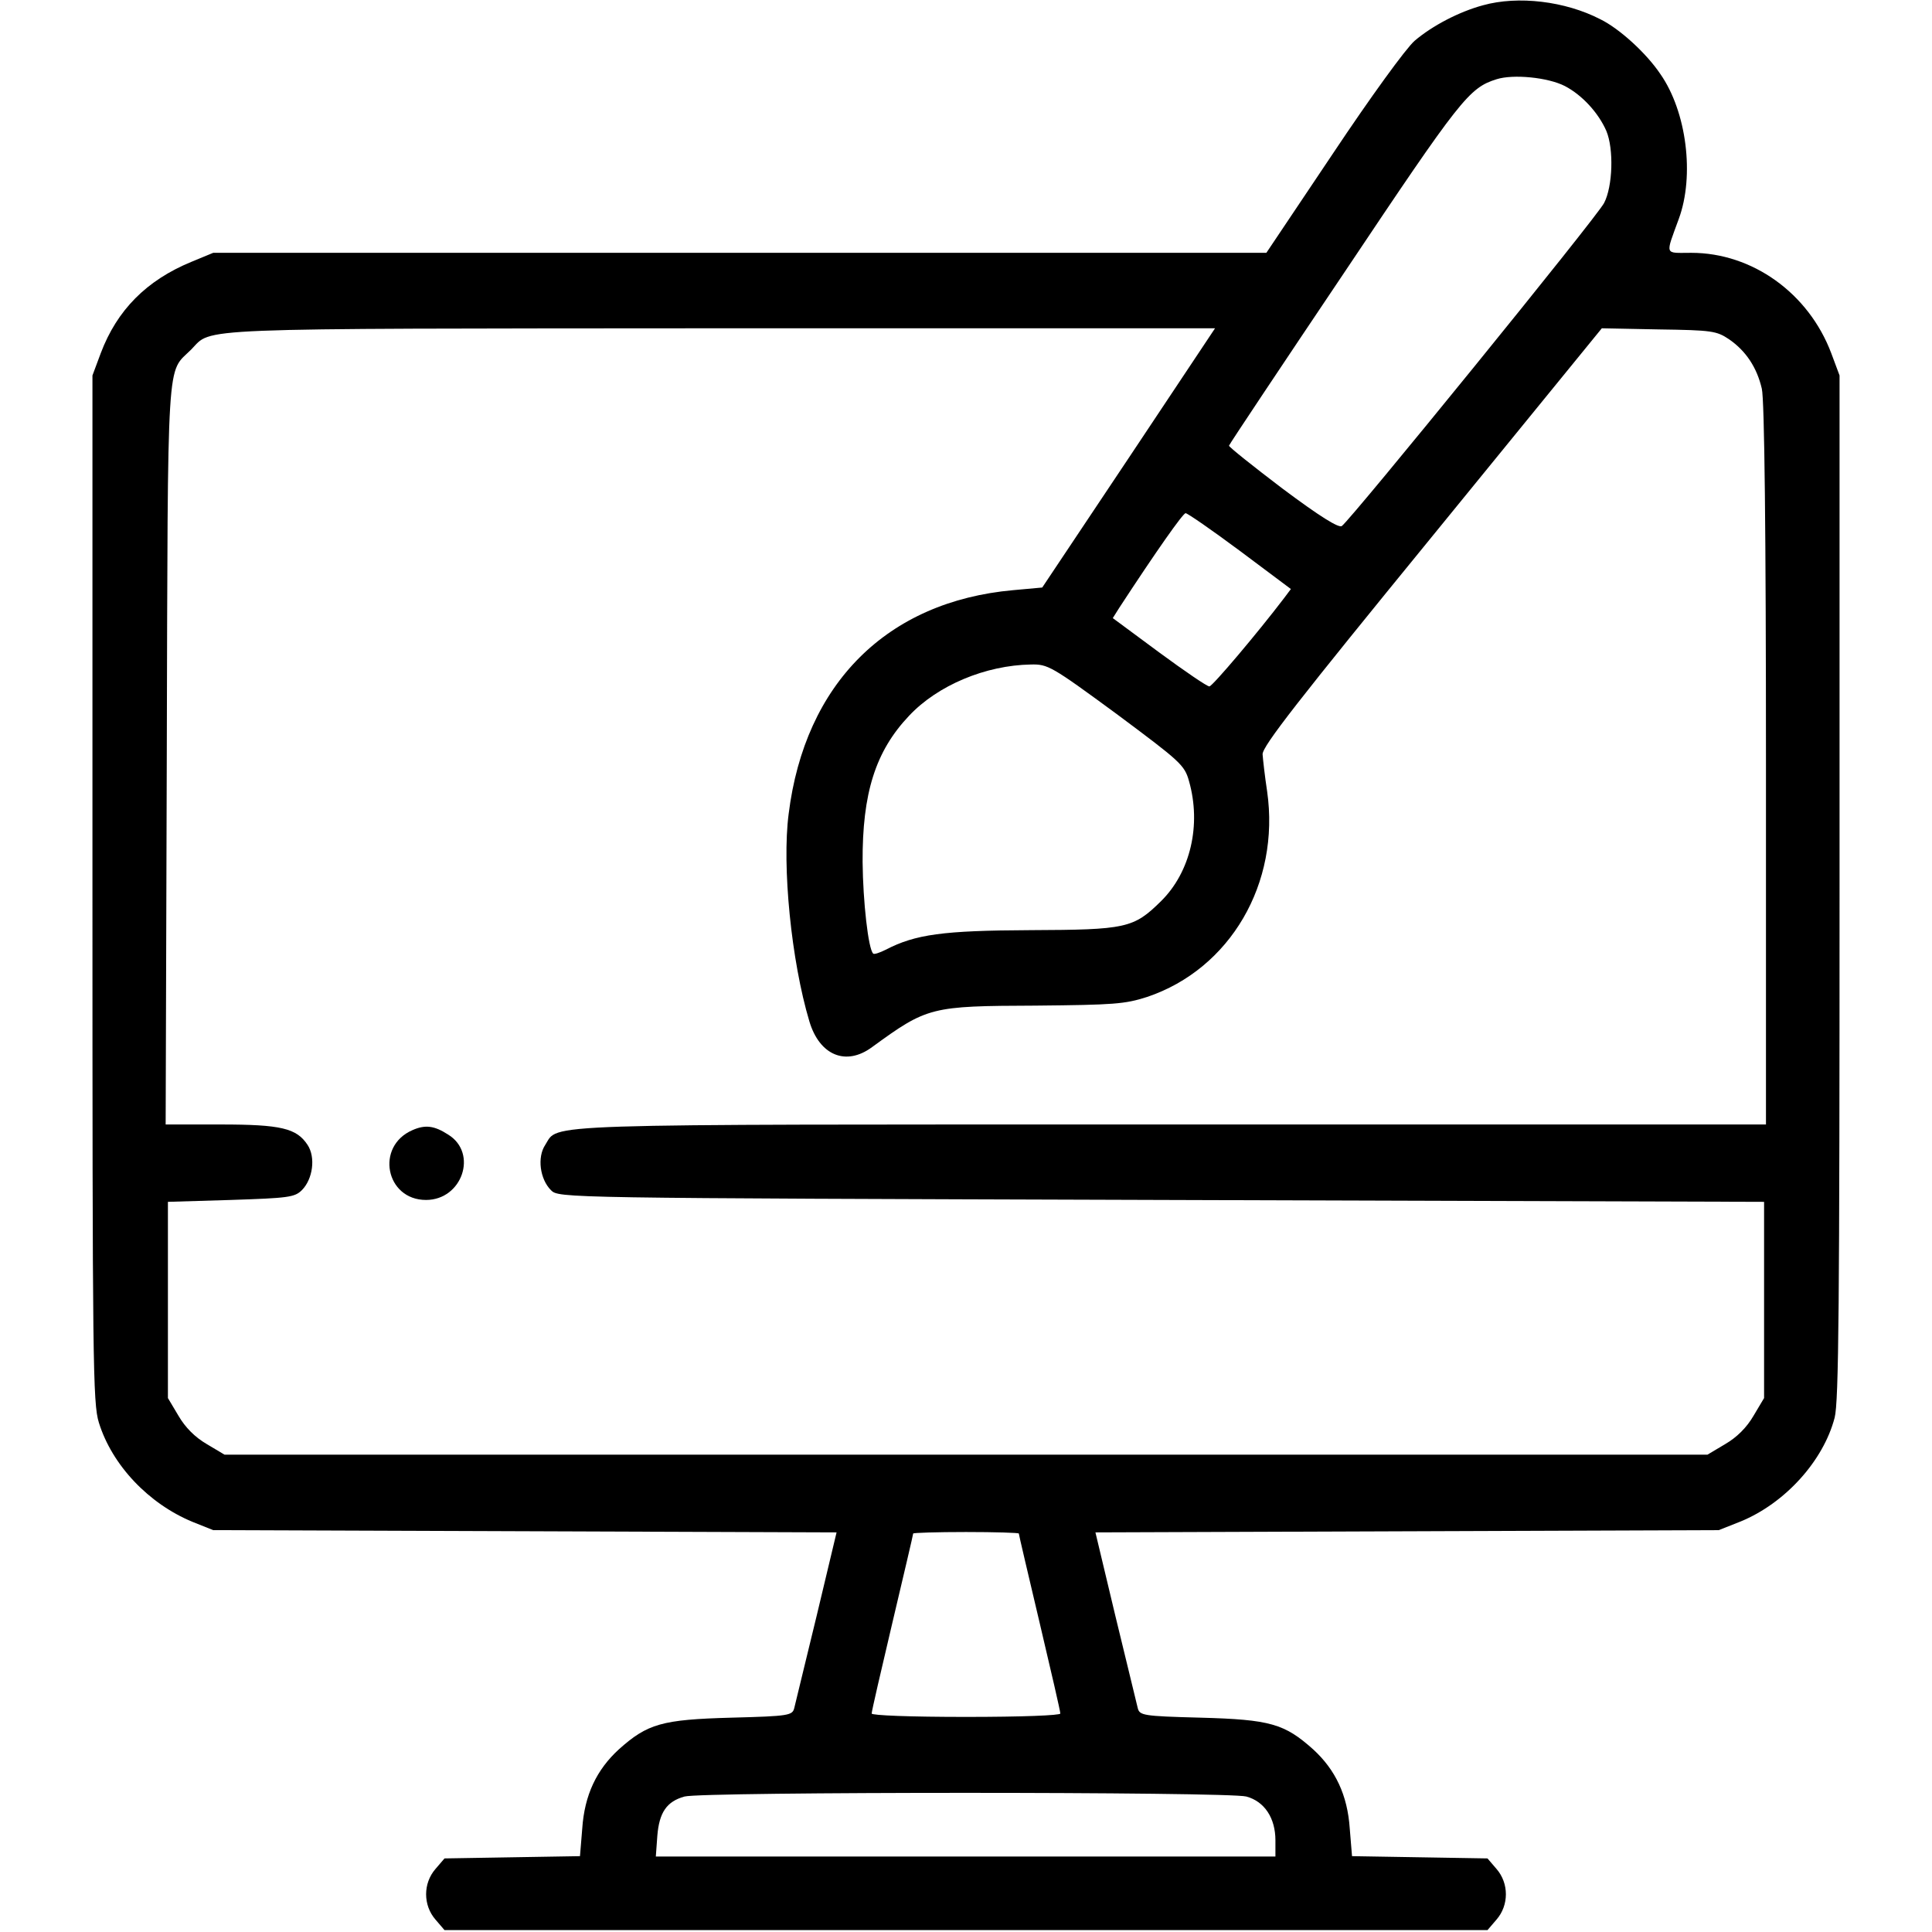
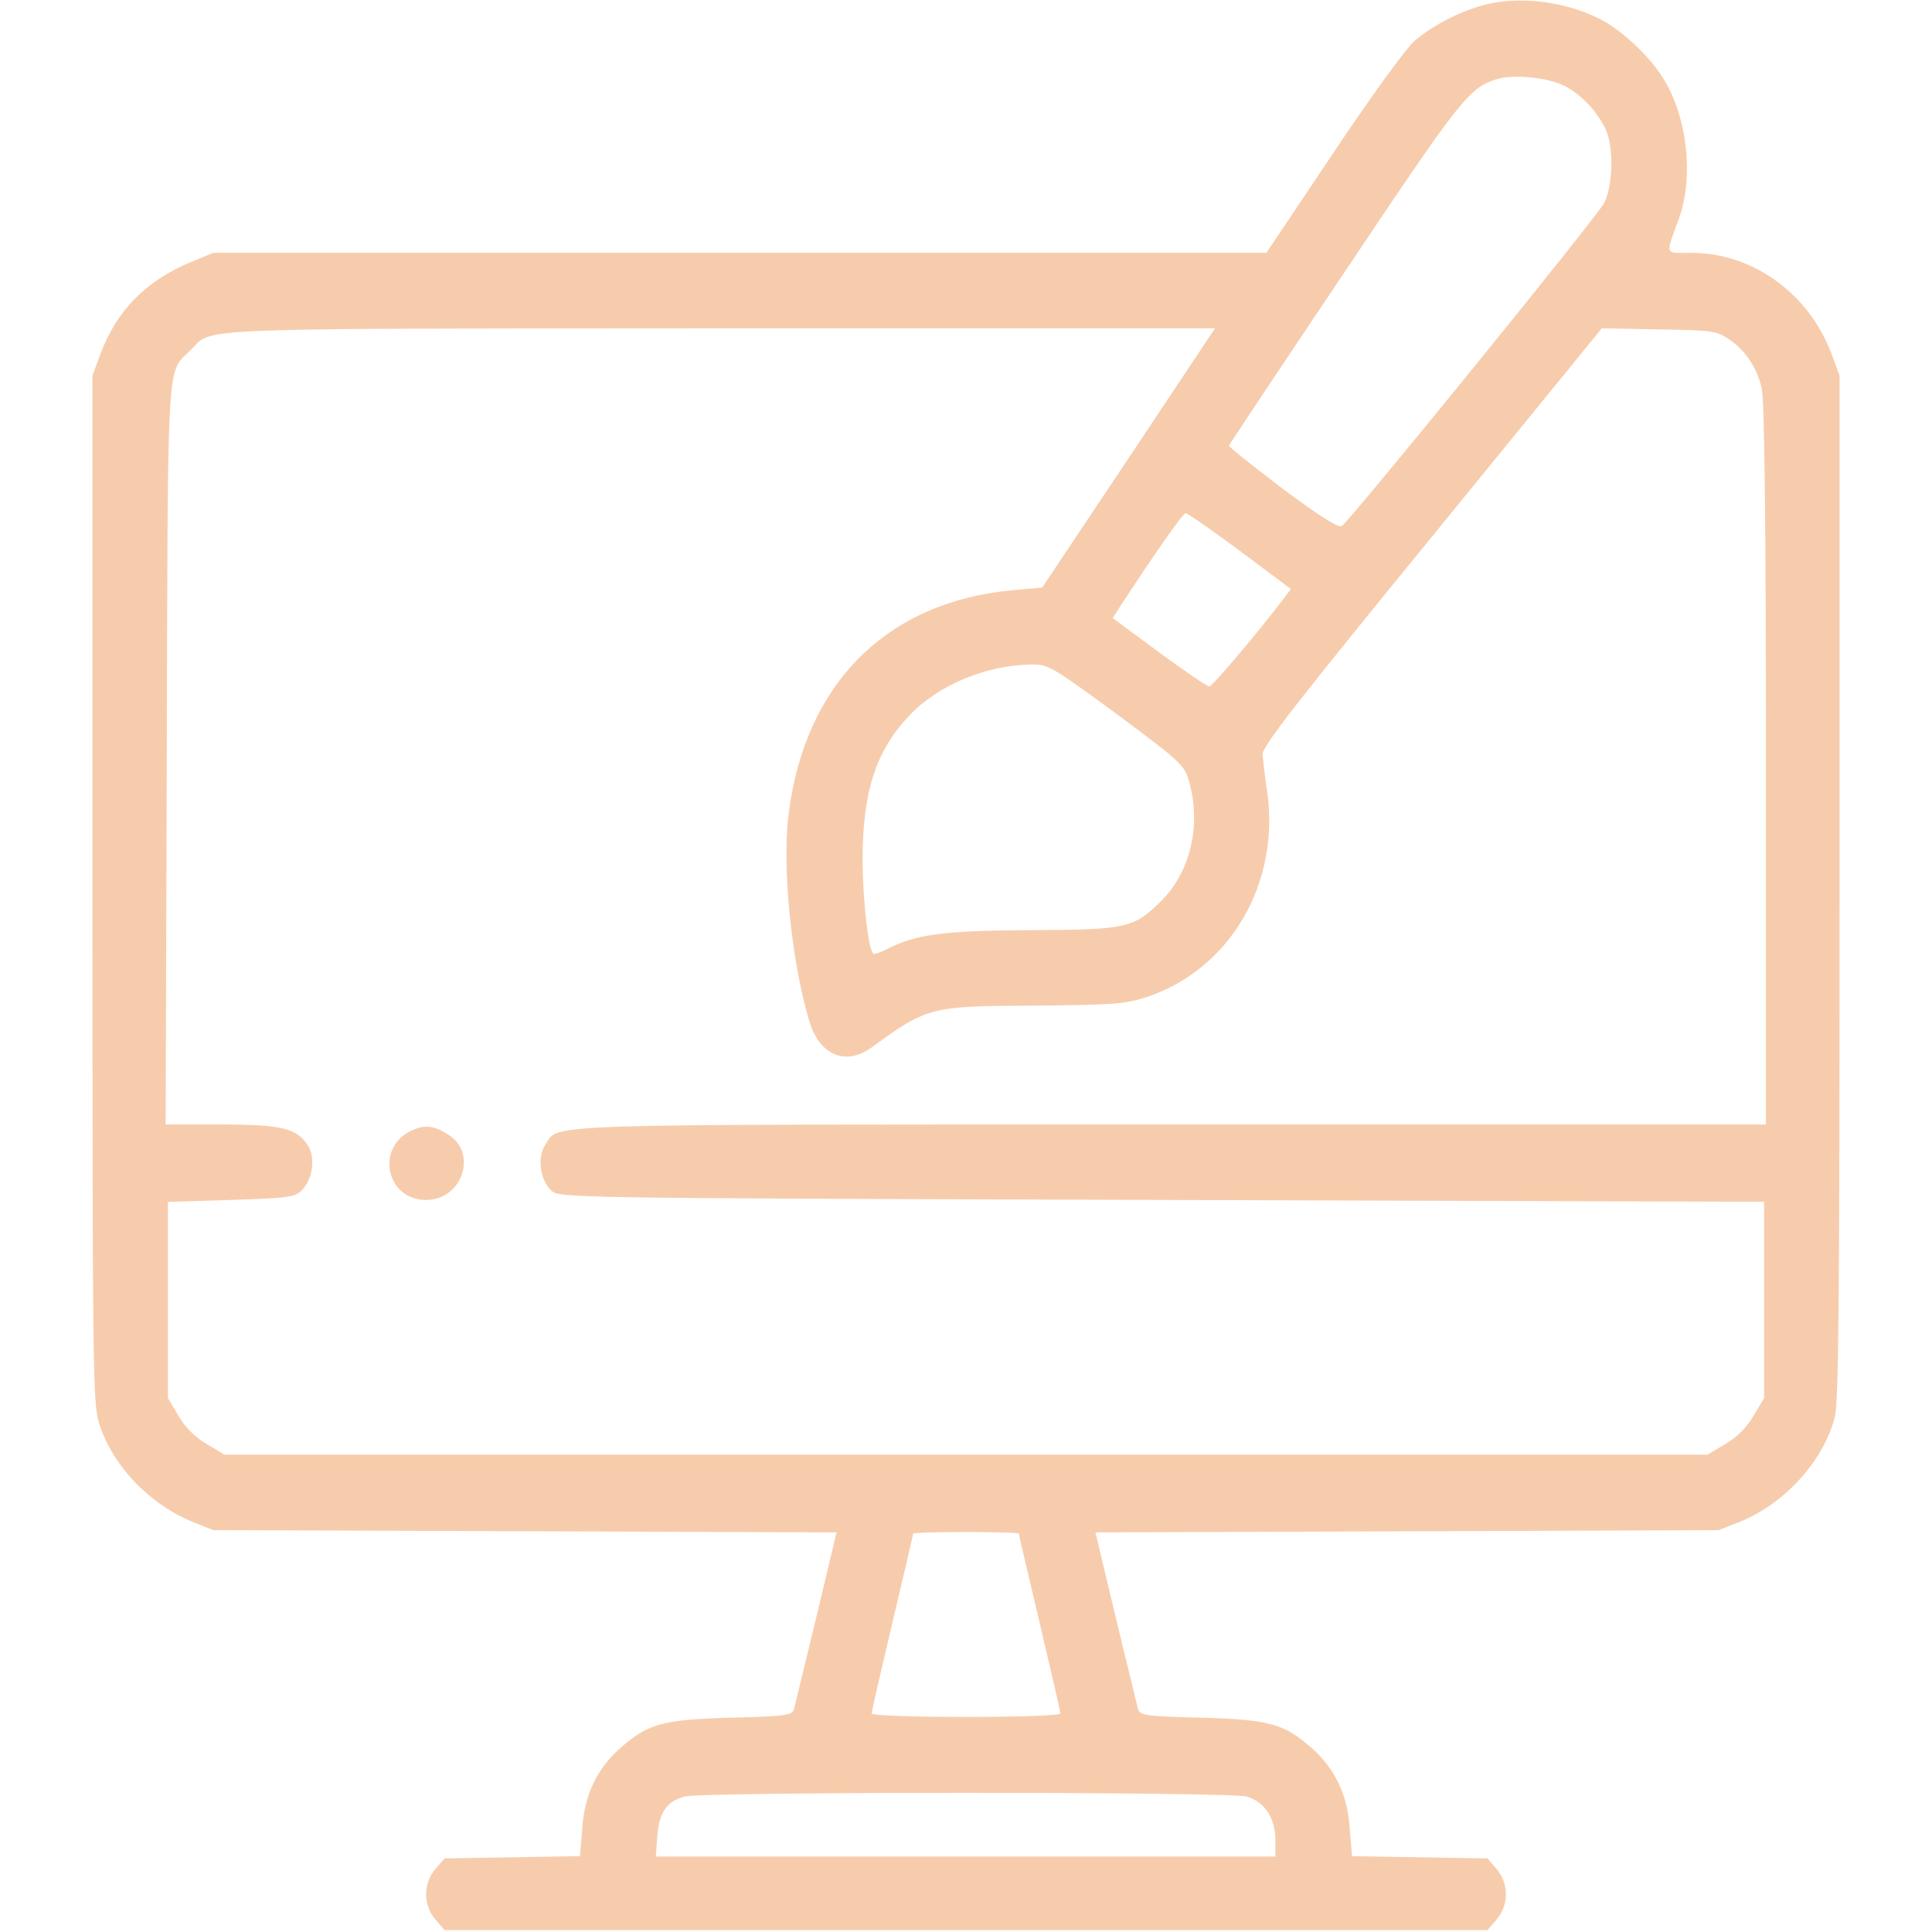
<svg xmlns="http://www.w3.org/2000/svg" version="1.0" width="512pt" height="512pt" viewBox="0 0 512 512" preserveAspectRatio="xMidYMid meet">
-   <g transform="translate(0,512) scale(0.1,-0.1)" fill="#000000" stroke="none">
+   <g transform="translate(0,512) scale(0.1,-0.1)" fill="#F7CCAC" stroke="none">
    <path d="M3930 5106 c-63 -17 -134 -54 -181 -94 -23 -20 -116 -148 -216 -298 l-177 -264 -1395 0 -1396 0 -58 -24 c-119 -49 -197 -128 -240 -242 l-22 -59 0 -1360 c0 -1256 1 -1364 17 -1415 35 -113 132 -215 248 -263 l55 -22 826 -3 826 -3 -53 -222 c-30 -122 -56 -232 -59 -243 -5 -20 -12 -22 -167 -26 -184 -5 -222 -16 -298 -84 -59 -54 -91 -121 -97 -210 l-6 -73 -179 -3 -180 -3 -24 -28 c-33 -38 -33 -96 0 -134 l24 -28 1382 0 1382 0 24 28 c33 38 33 96 0 134 l-24 28 -180 3 -179 3 -6 73 c-6 89 -38 156 -97 210 -76 68 -114 79 -298 84 -155 4 -162 6 -167 26 -3 11 -29 121 -59 243 l-53 222 826 3 826 3 58 23 c117 48 219 160 249 275 11 42 13 302 13 1407 l0 1355 -22 59 c-60 159 -209 266 -371 266 -72 0 -69 -9 -33 90 42 114 21 284 -49 384 -37 55 -108 120 -159 145 -93 48 -218 63 -311 37z m217 -214 c46 -24 89 -71 110 -119 20 -48 17 -147 -6 -191 -18 -36 -670 -838 -695 -856 -8 -6 -58 25 -157 99 -79 60 -143 111 -142 114 1 4 139 211 307 461 307 459 329 487 402 510 44 14 136 5 181 -18z m-1156 -986 l-229 -343 -77 -7 c-334 -30 -552 -247 -595 -593 -18 -138 7 -390 55 -550 27 -90 97 -119 166 -68 147 107 155 109 434 110 207 2 236 4 295 23 220 74 353 301 318 545 -6 39 -11 84 -12 98 -1 21 97 146 449 577 l450 552 151 -3 c141 -2 153 -4 186 -26 45 -31 74 -75 87 -131 7 -29 11 -381 11 -997 l0 -953 -1575 0 c-1711 0 -1623 3 -1660 -54 -22 -33 -14 -91 15 -120 21 -21 22 -21 1618 -26 l1597 -5 0 -260 0 -260 -28 -47 c-18 -31 -44 -57 -75 -75 l-47 -28 -1965 0 -1965 0 -47 28 c-31 18 -57 44 -75 75 l-28 47 0 260 0 260 167 5 c152 5 169 7 188 26 29 29 37 87 15 120 -29 44 -70 54 -230 54 l-146 0 3 983 c3 1082 -1 1005 65 1071 57 58 -22 55 1401 56 l1312 0 -229 -344z m295 -246 l135 -101 -18 -24 c-70 -92 -190 -234 -198 -234 -5 -1 -65 40 -133 90 l-123 91 17 27 c98 150 169 251 176 251 5 0 70 -45 144 -100z m-327 -432 c169 -126 180 -135 192 -178 33 -116 4 -241 -74 -318 -73 -72 -92 -76 -347 -77 -231 -1 -304 -11 -383 -52 -16 -8 -31 -13 -33 -10 -13 12 -27 138 -28 242 -1 183 34 294 123 388 76 81 203 134 323 136 45 1 54 -4 227 -131z m-259 -2172 c0 -3 25 -109 55 -236 30 -127 55 -235 55 -241 0 -5 -101 -9 -250 -9 -149 0 -250 4 -250 9 0 6 25 114 55 241 30 127 55 233 55 236 0 2 63 4 140 4 77 0 140 -2 140 -4z m603 -697 c48 -13 77 -57 77 -116 l0 -43 -821 0 -821 0 4 55 c5 62 25 91 72 104 45 13 1442 13 1489 0z" />
    <path d="M1093 2125 c-99 -43 -71 -185 36 -185 96 0 138 124 59 173 -37 24 -61 27 -95 12z" />
  </g>
</svg>
